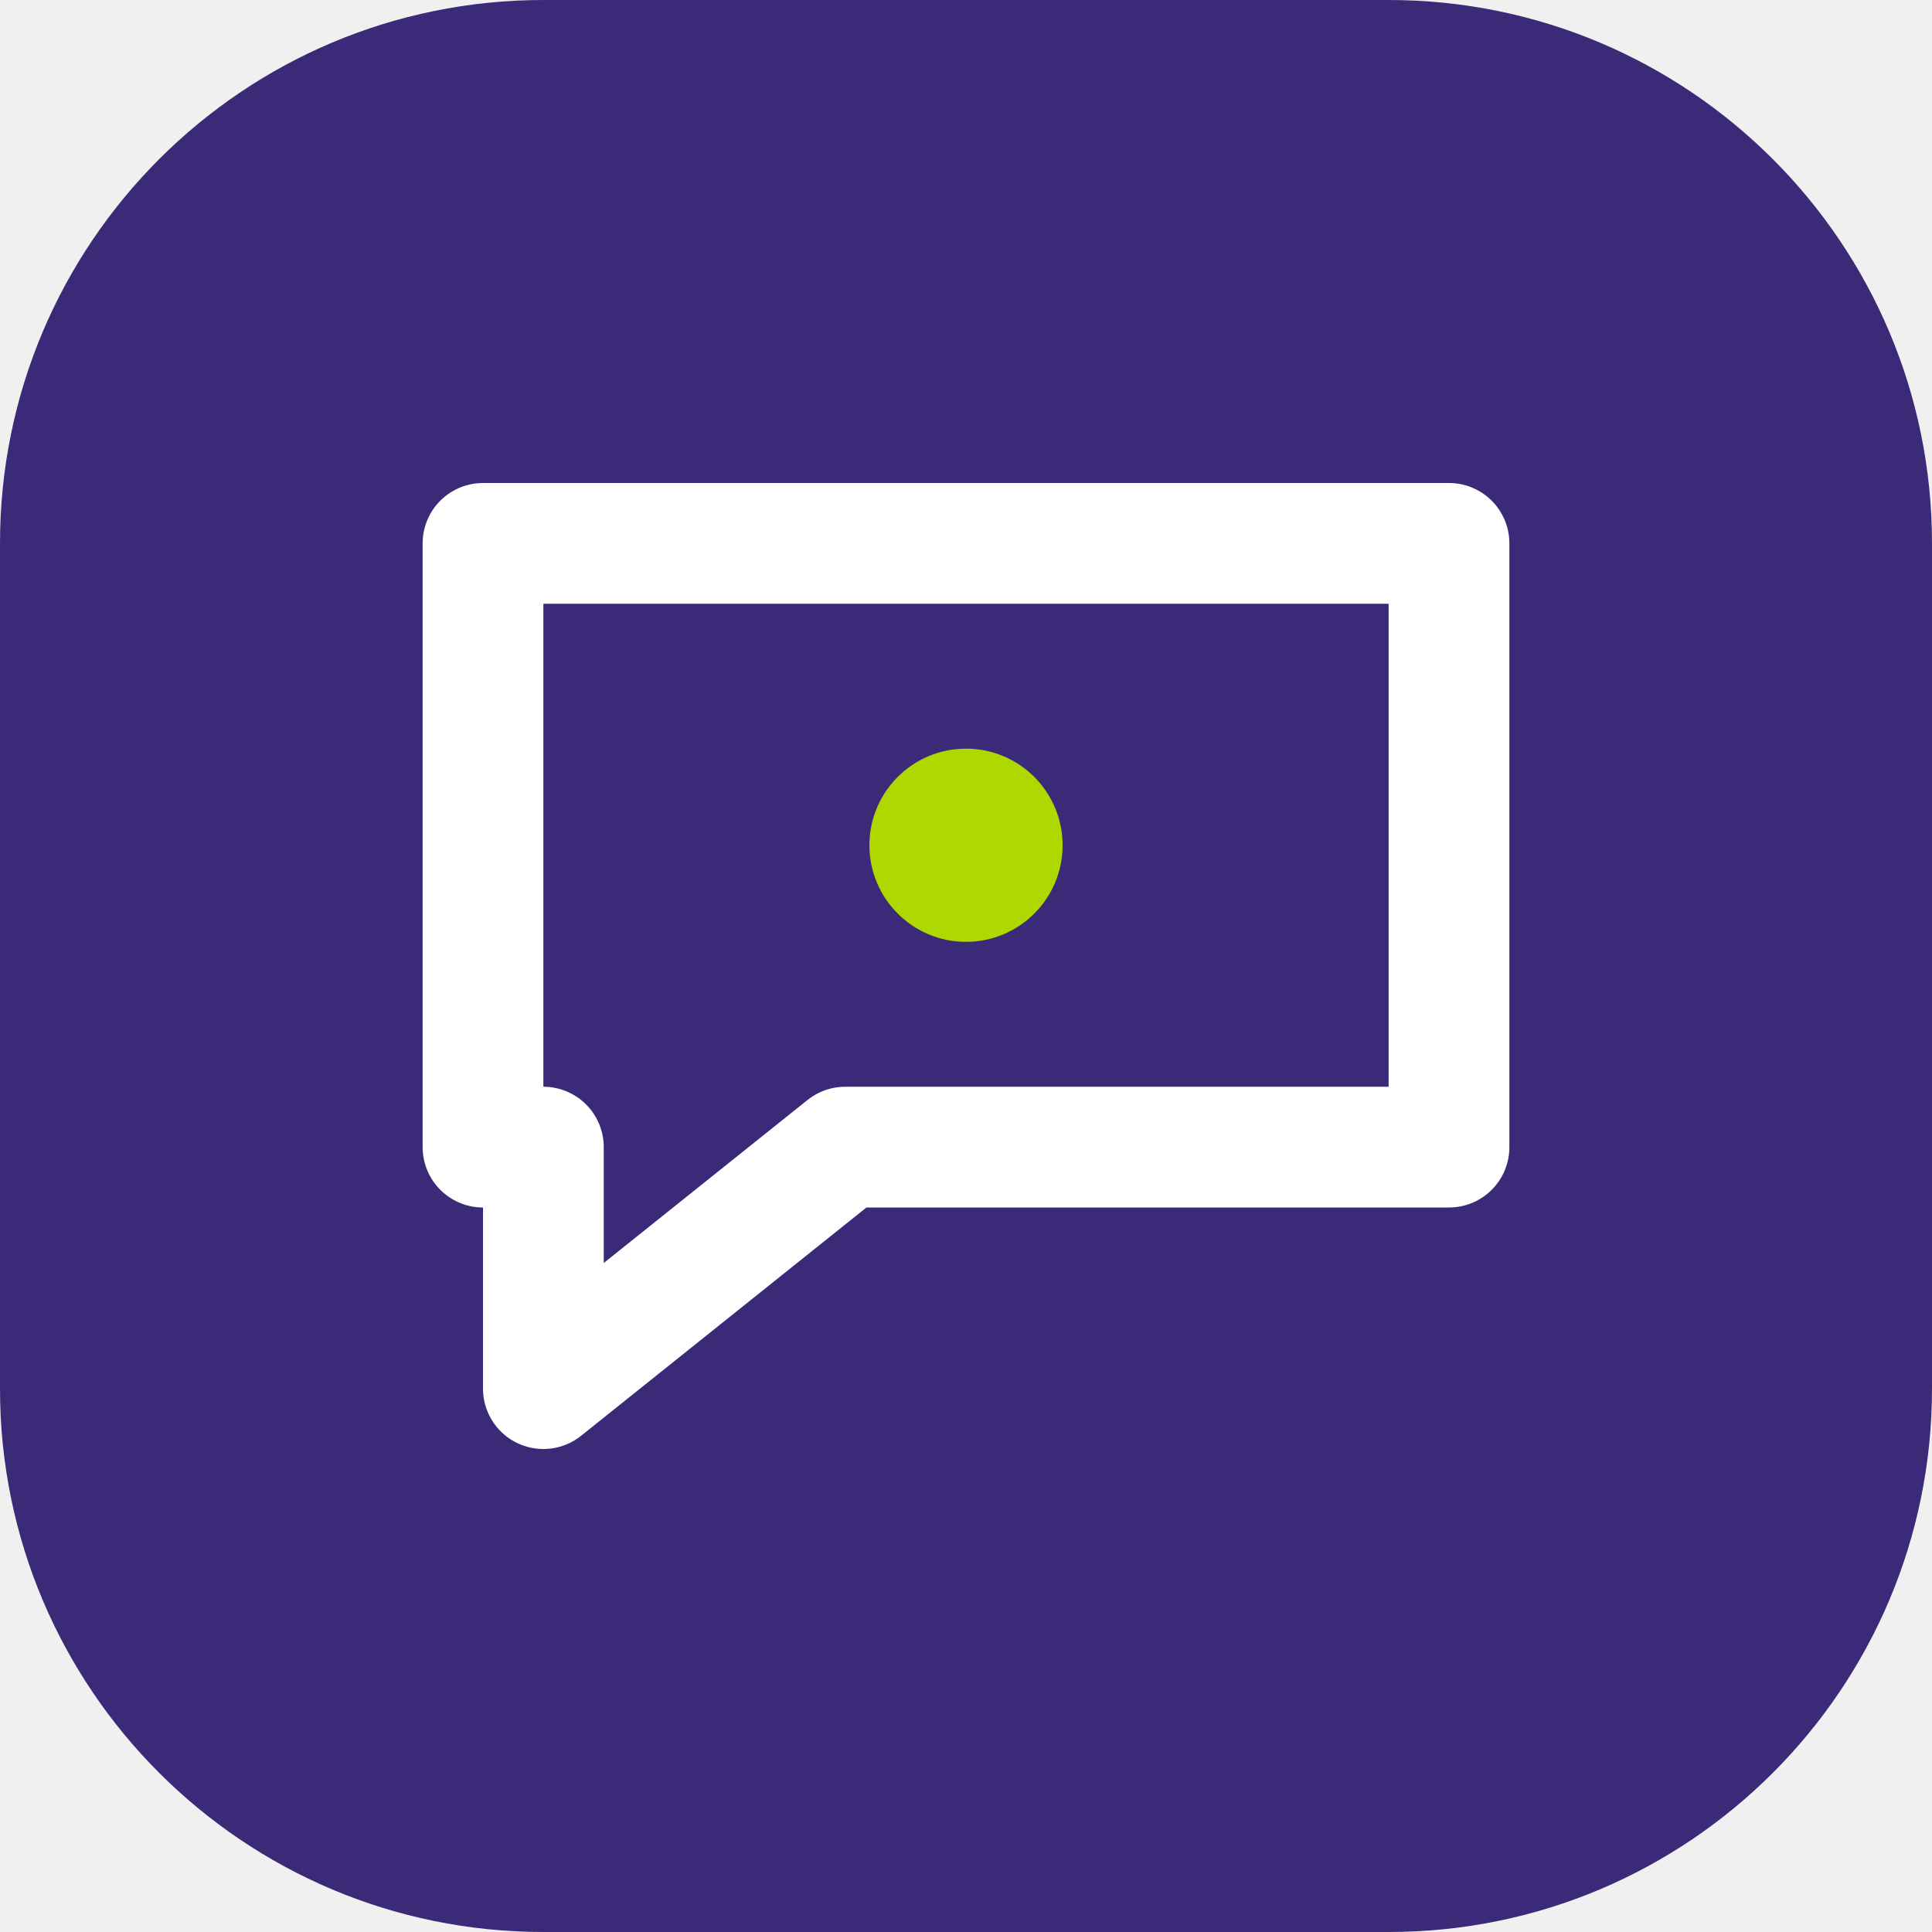
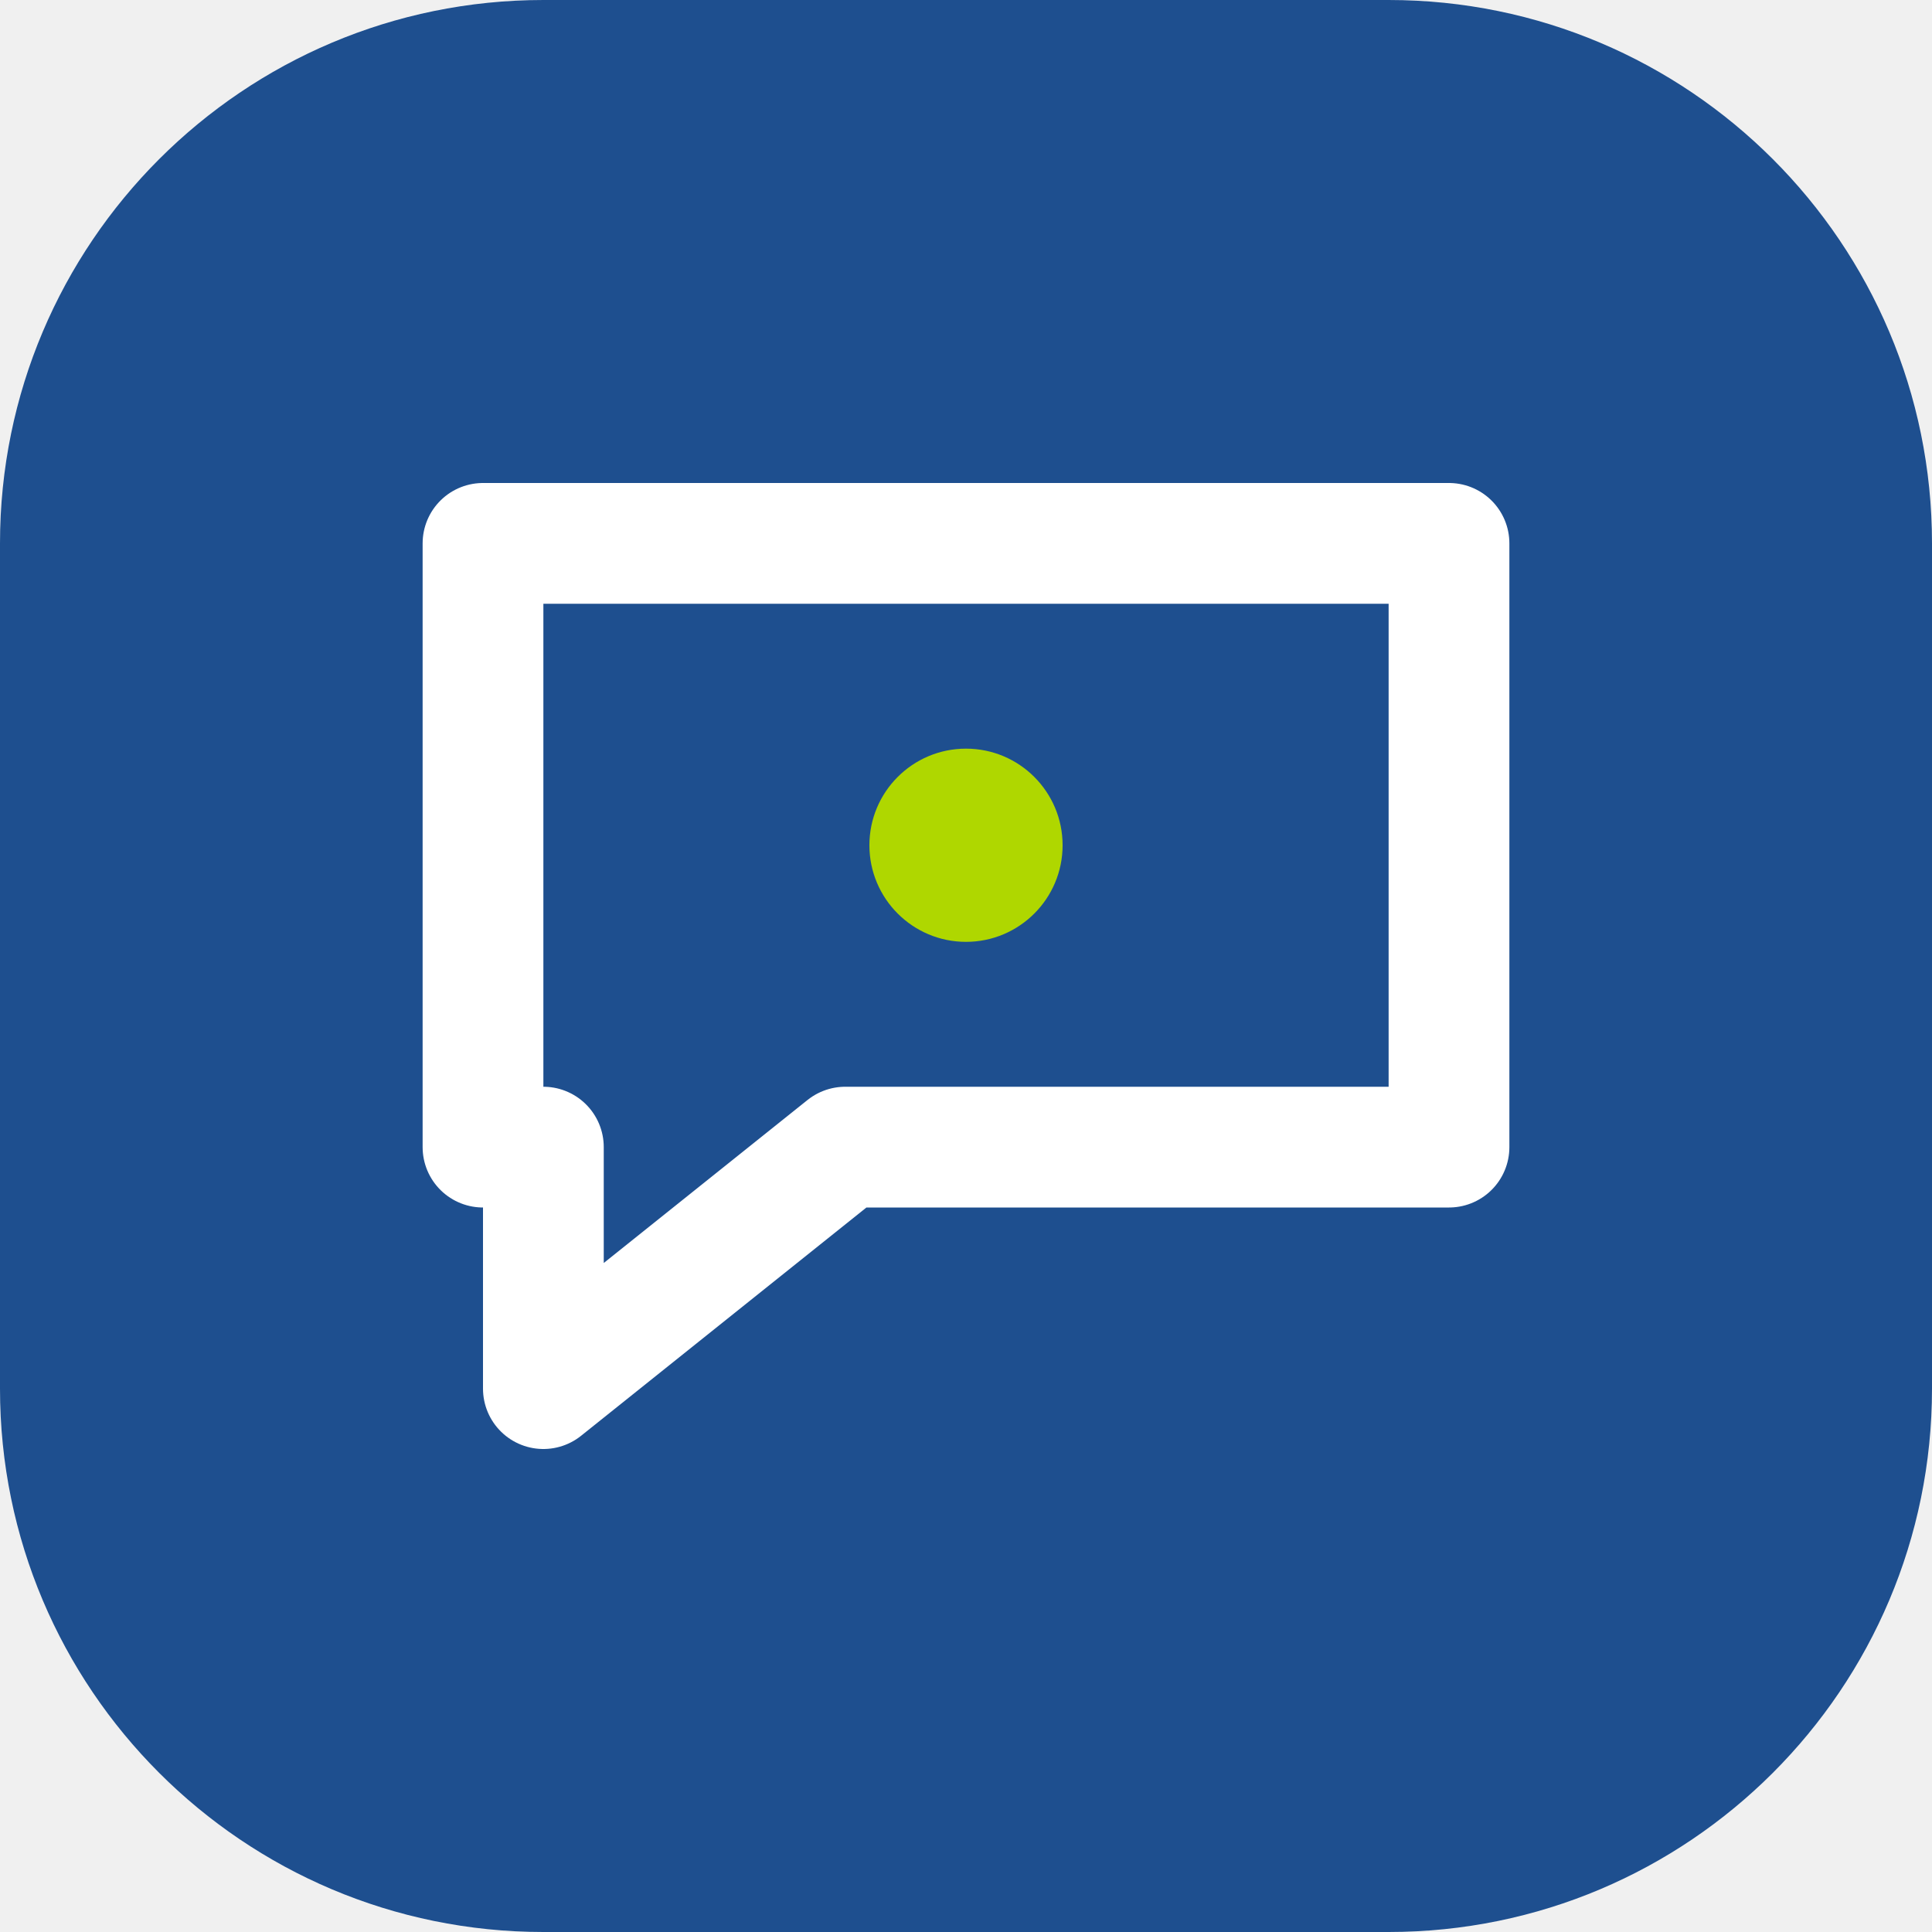
<svg xmlns="http://www.w3.org/2000/svg" viewBox="0 0 32 32">
-   <rect width="32" height="32" rx="9" fill="#3A2A78" />
+   <rect width="32" height="32" rx="9" fill="#1E4F8F" />
  <path d="M8 9h16v10H14l-5 4V19H8z" fill="none" stroke="#fff" stroke-width="2" stroke-linejoin="round" />
  <circle cx="16" cy="14" r="1.6" fill="#AFD700" />
</svg>
